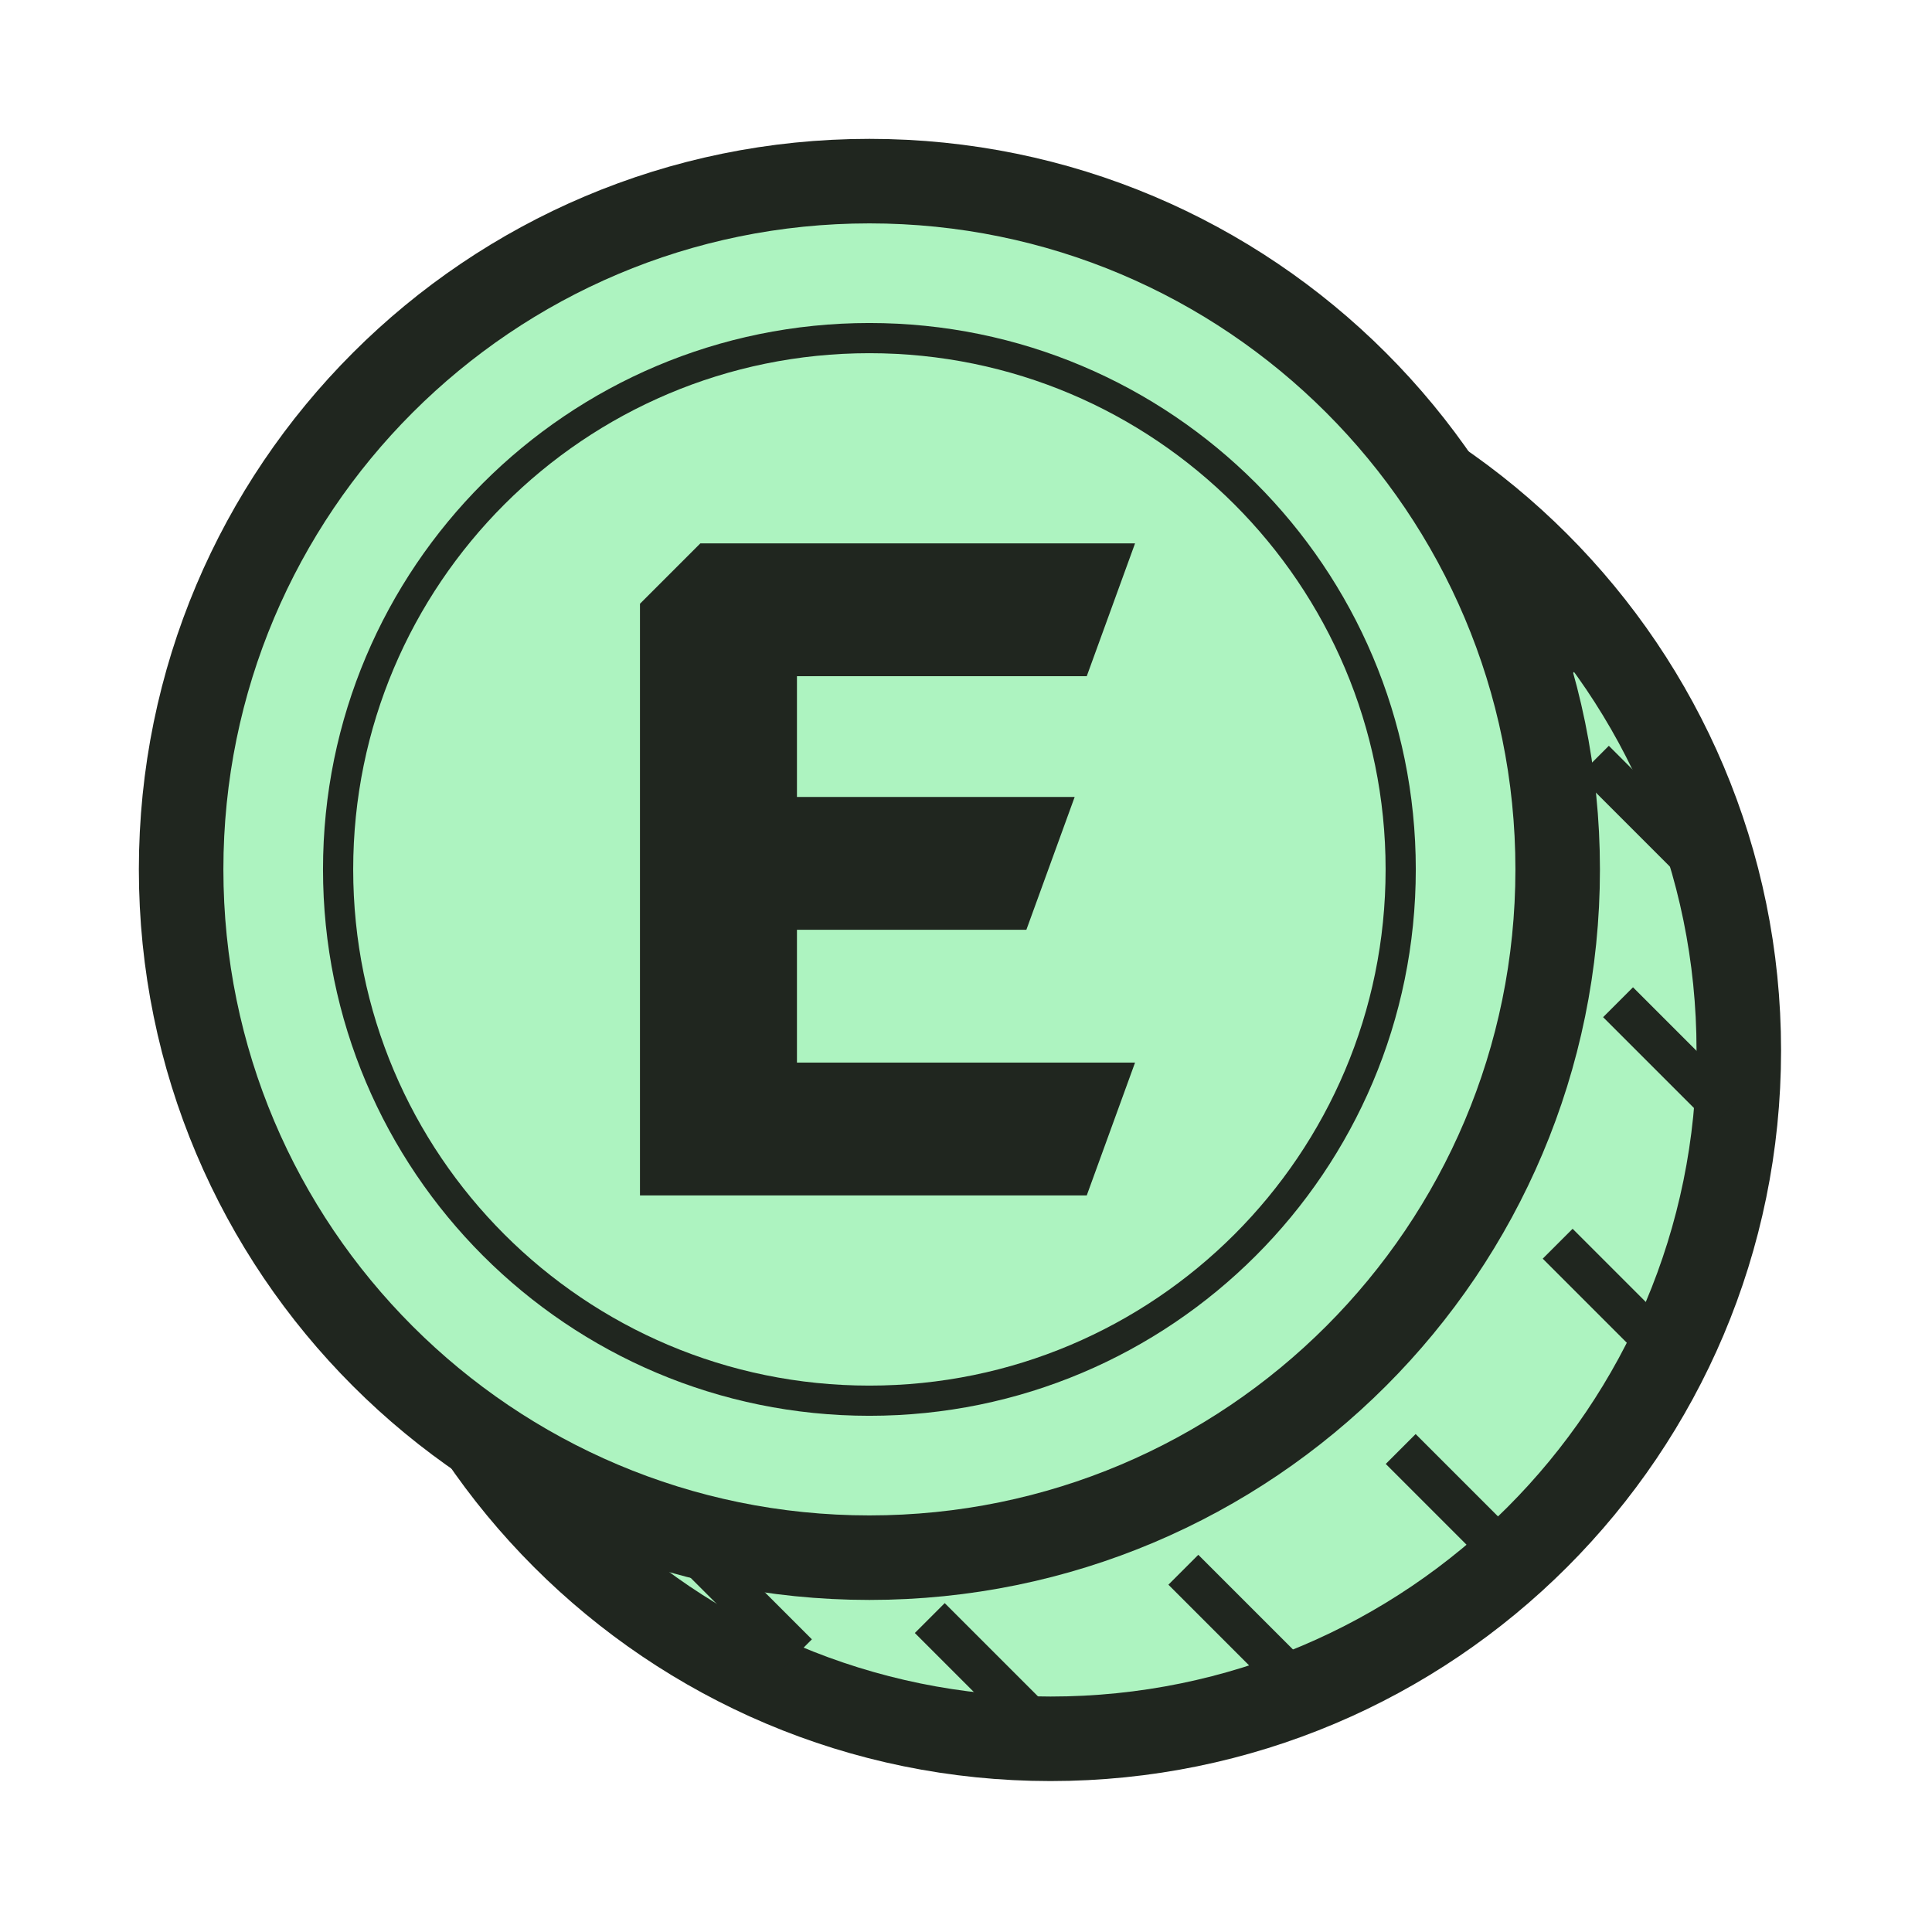
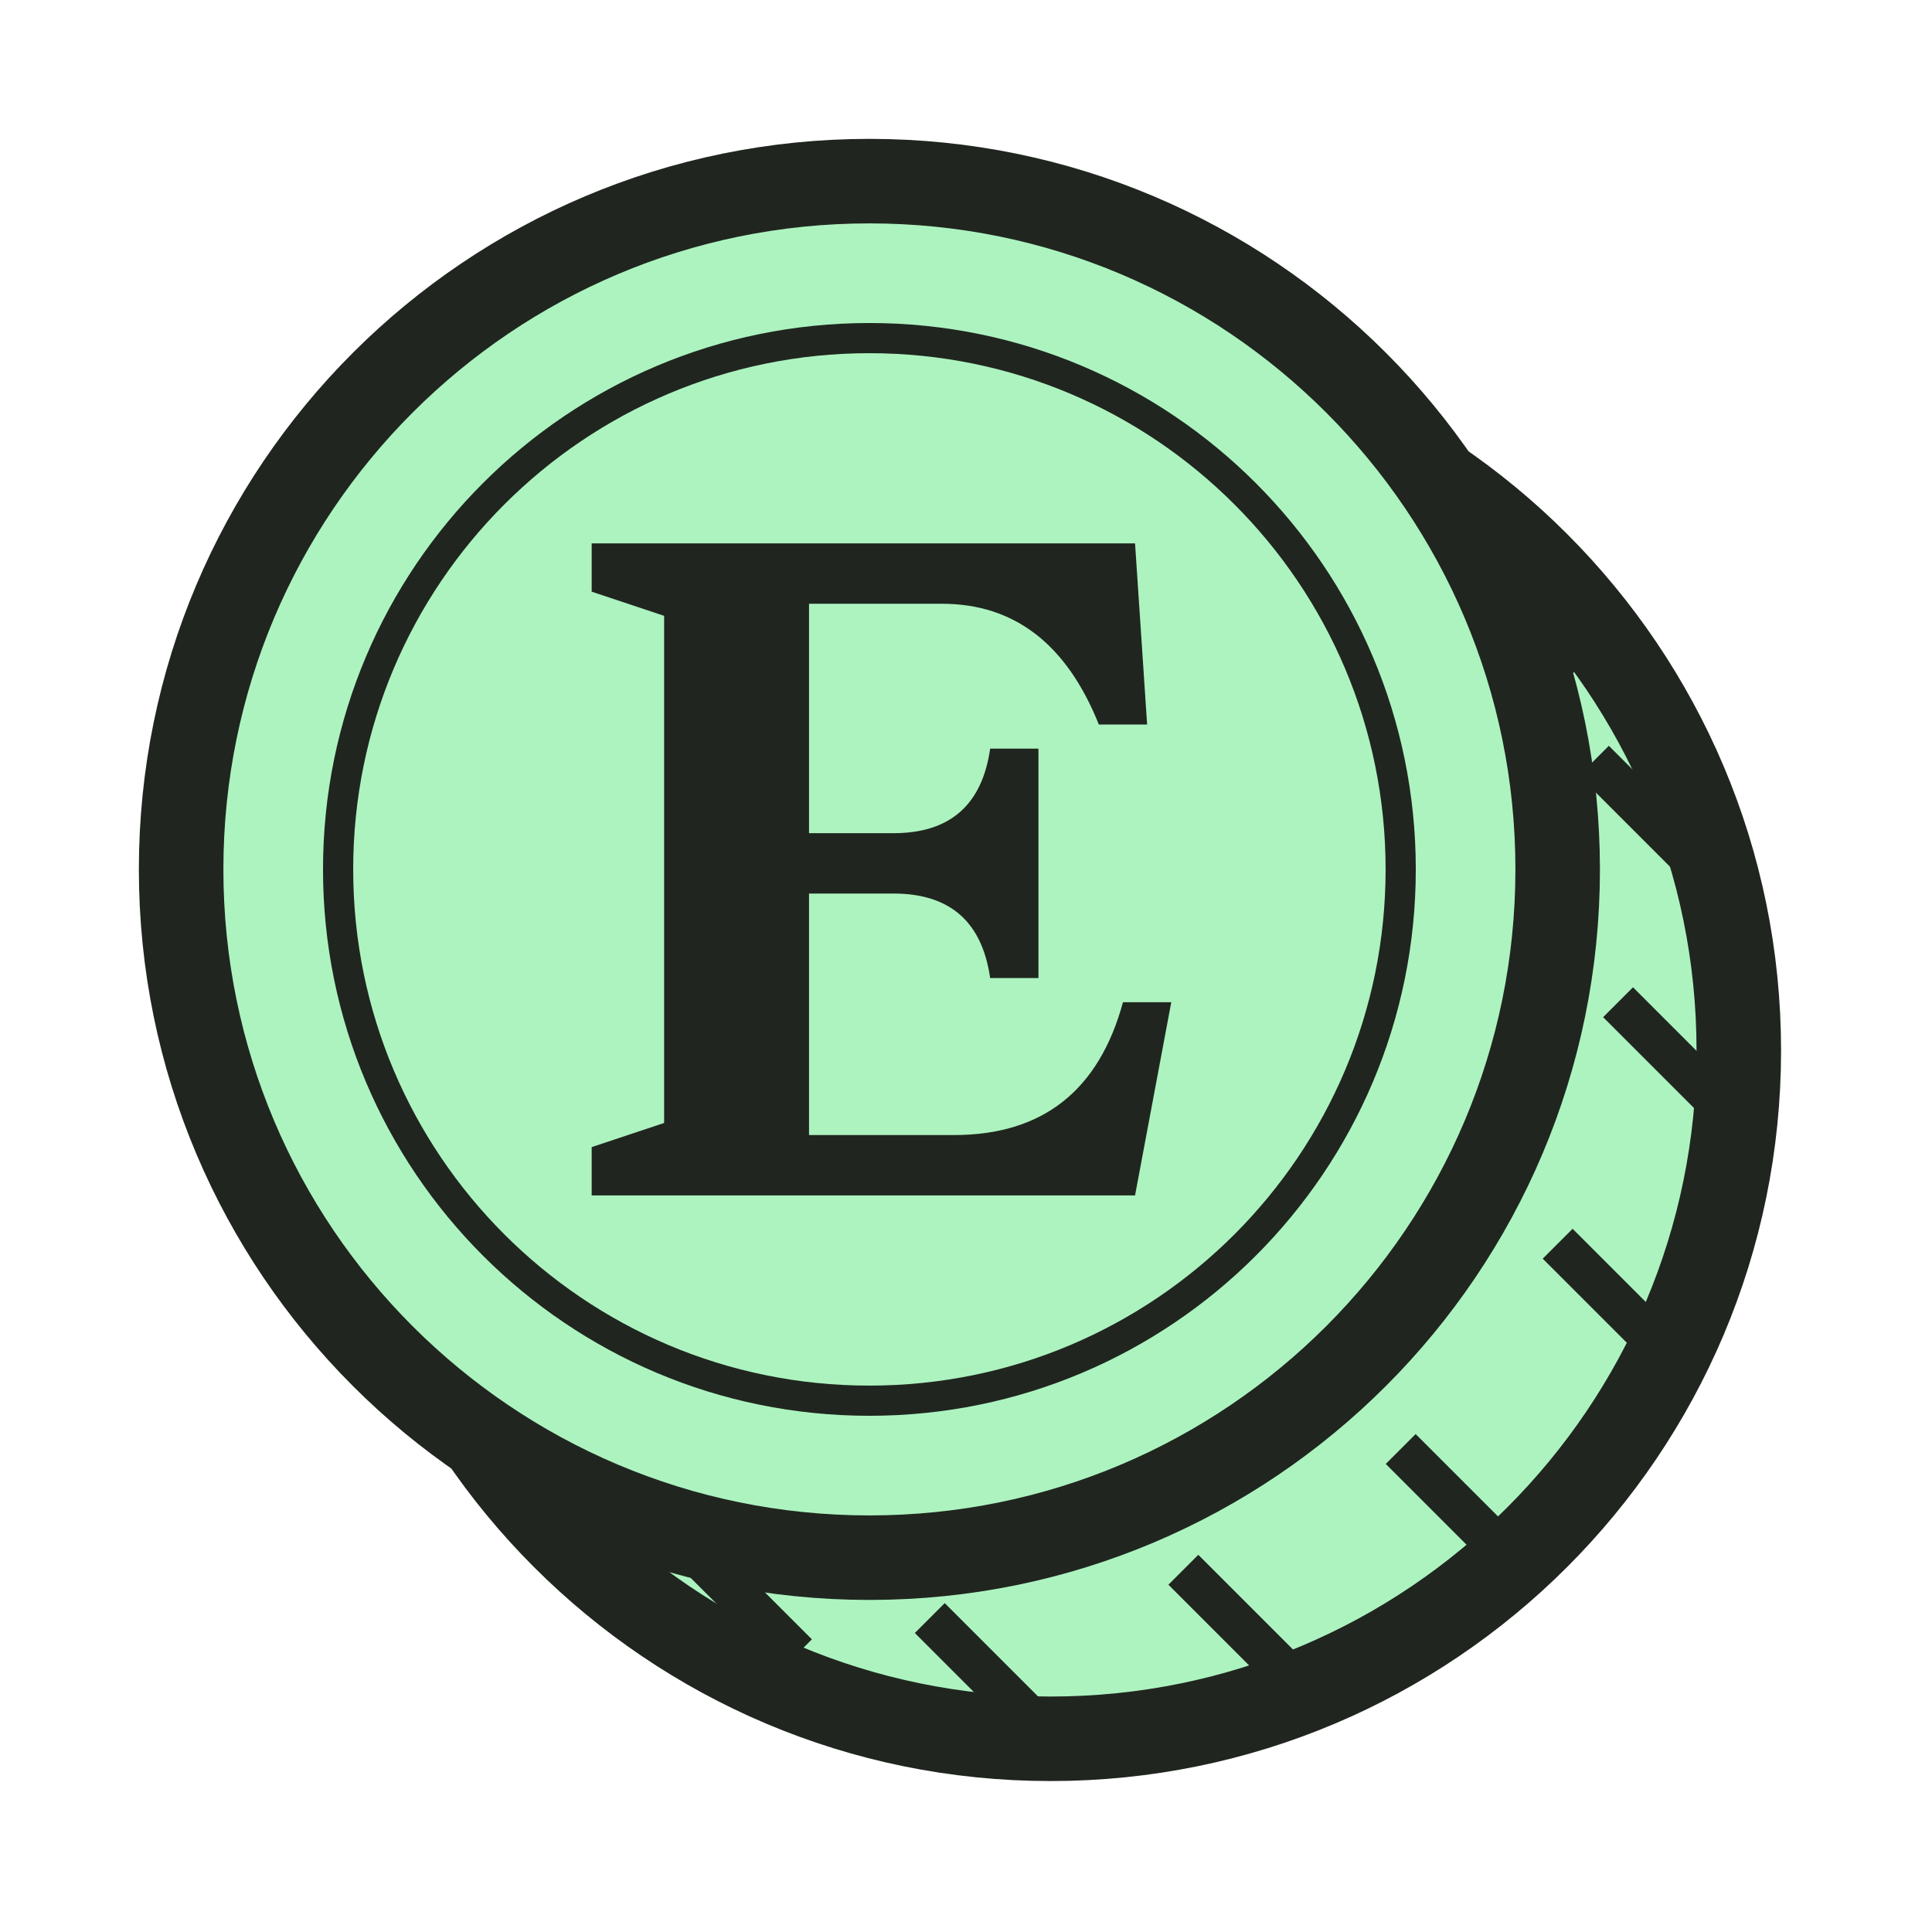
<svg xmlns="http://www.w3.org/2000/svg" width="160" height="160" viewBox="0 0 160 160">
  <circle cx="87" cy="87" r="57" fill="#ADF3C0" stroke="#20261F" stroke-width="7" />
  <path d="M121 47l9 9" stroke="#20261F" stroke-width="3.5" />
  <path d="M132 63l9 9" stroke="#20261F" stroke-width="3.5" />
  <path d="M134 83l9 9" stroke="#20261F" stroke-width="3.5" />
  <path d="M129 103l9 9" stroke="#20261F" stroke-width="3.5" />
  <path d="M116 120l9 9" stroke="#20261F" stroke-width="3.5" />
  <path d="M98 130l9 9" stroke="#20261F" stroke-width="3.5" />
  <path d="M77 134l9 9" stroke="#20261F" stroke-width="3.5" />
  <path d="M57 128l9 9" stroke="#20261F" stroke-width="3.5" />
  <circle cx="72" cy="72" r="57" fill="#ADF3C0" stroke="#20261F" stroke-width="7" />
  <circle cx="72" cy="72" r="44" fill="none" stroke="#20261F" stroke-width="2.5" />
-   <path d="M58 45H94L90 56H66V66H89L85 77H66V88H94L90 99H53V50Z" fill="#20261F" />
+   <path d="M49 45H94L95 60H91Q87 50 78 50H67V69H74Q81 69 82 62H86V81H82Q81 74 74 74H67V94H79Q90 94 93 83H97L94 99H49V95L55 93V51L49 49Z" fill="#20261F" />
</svg>
